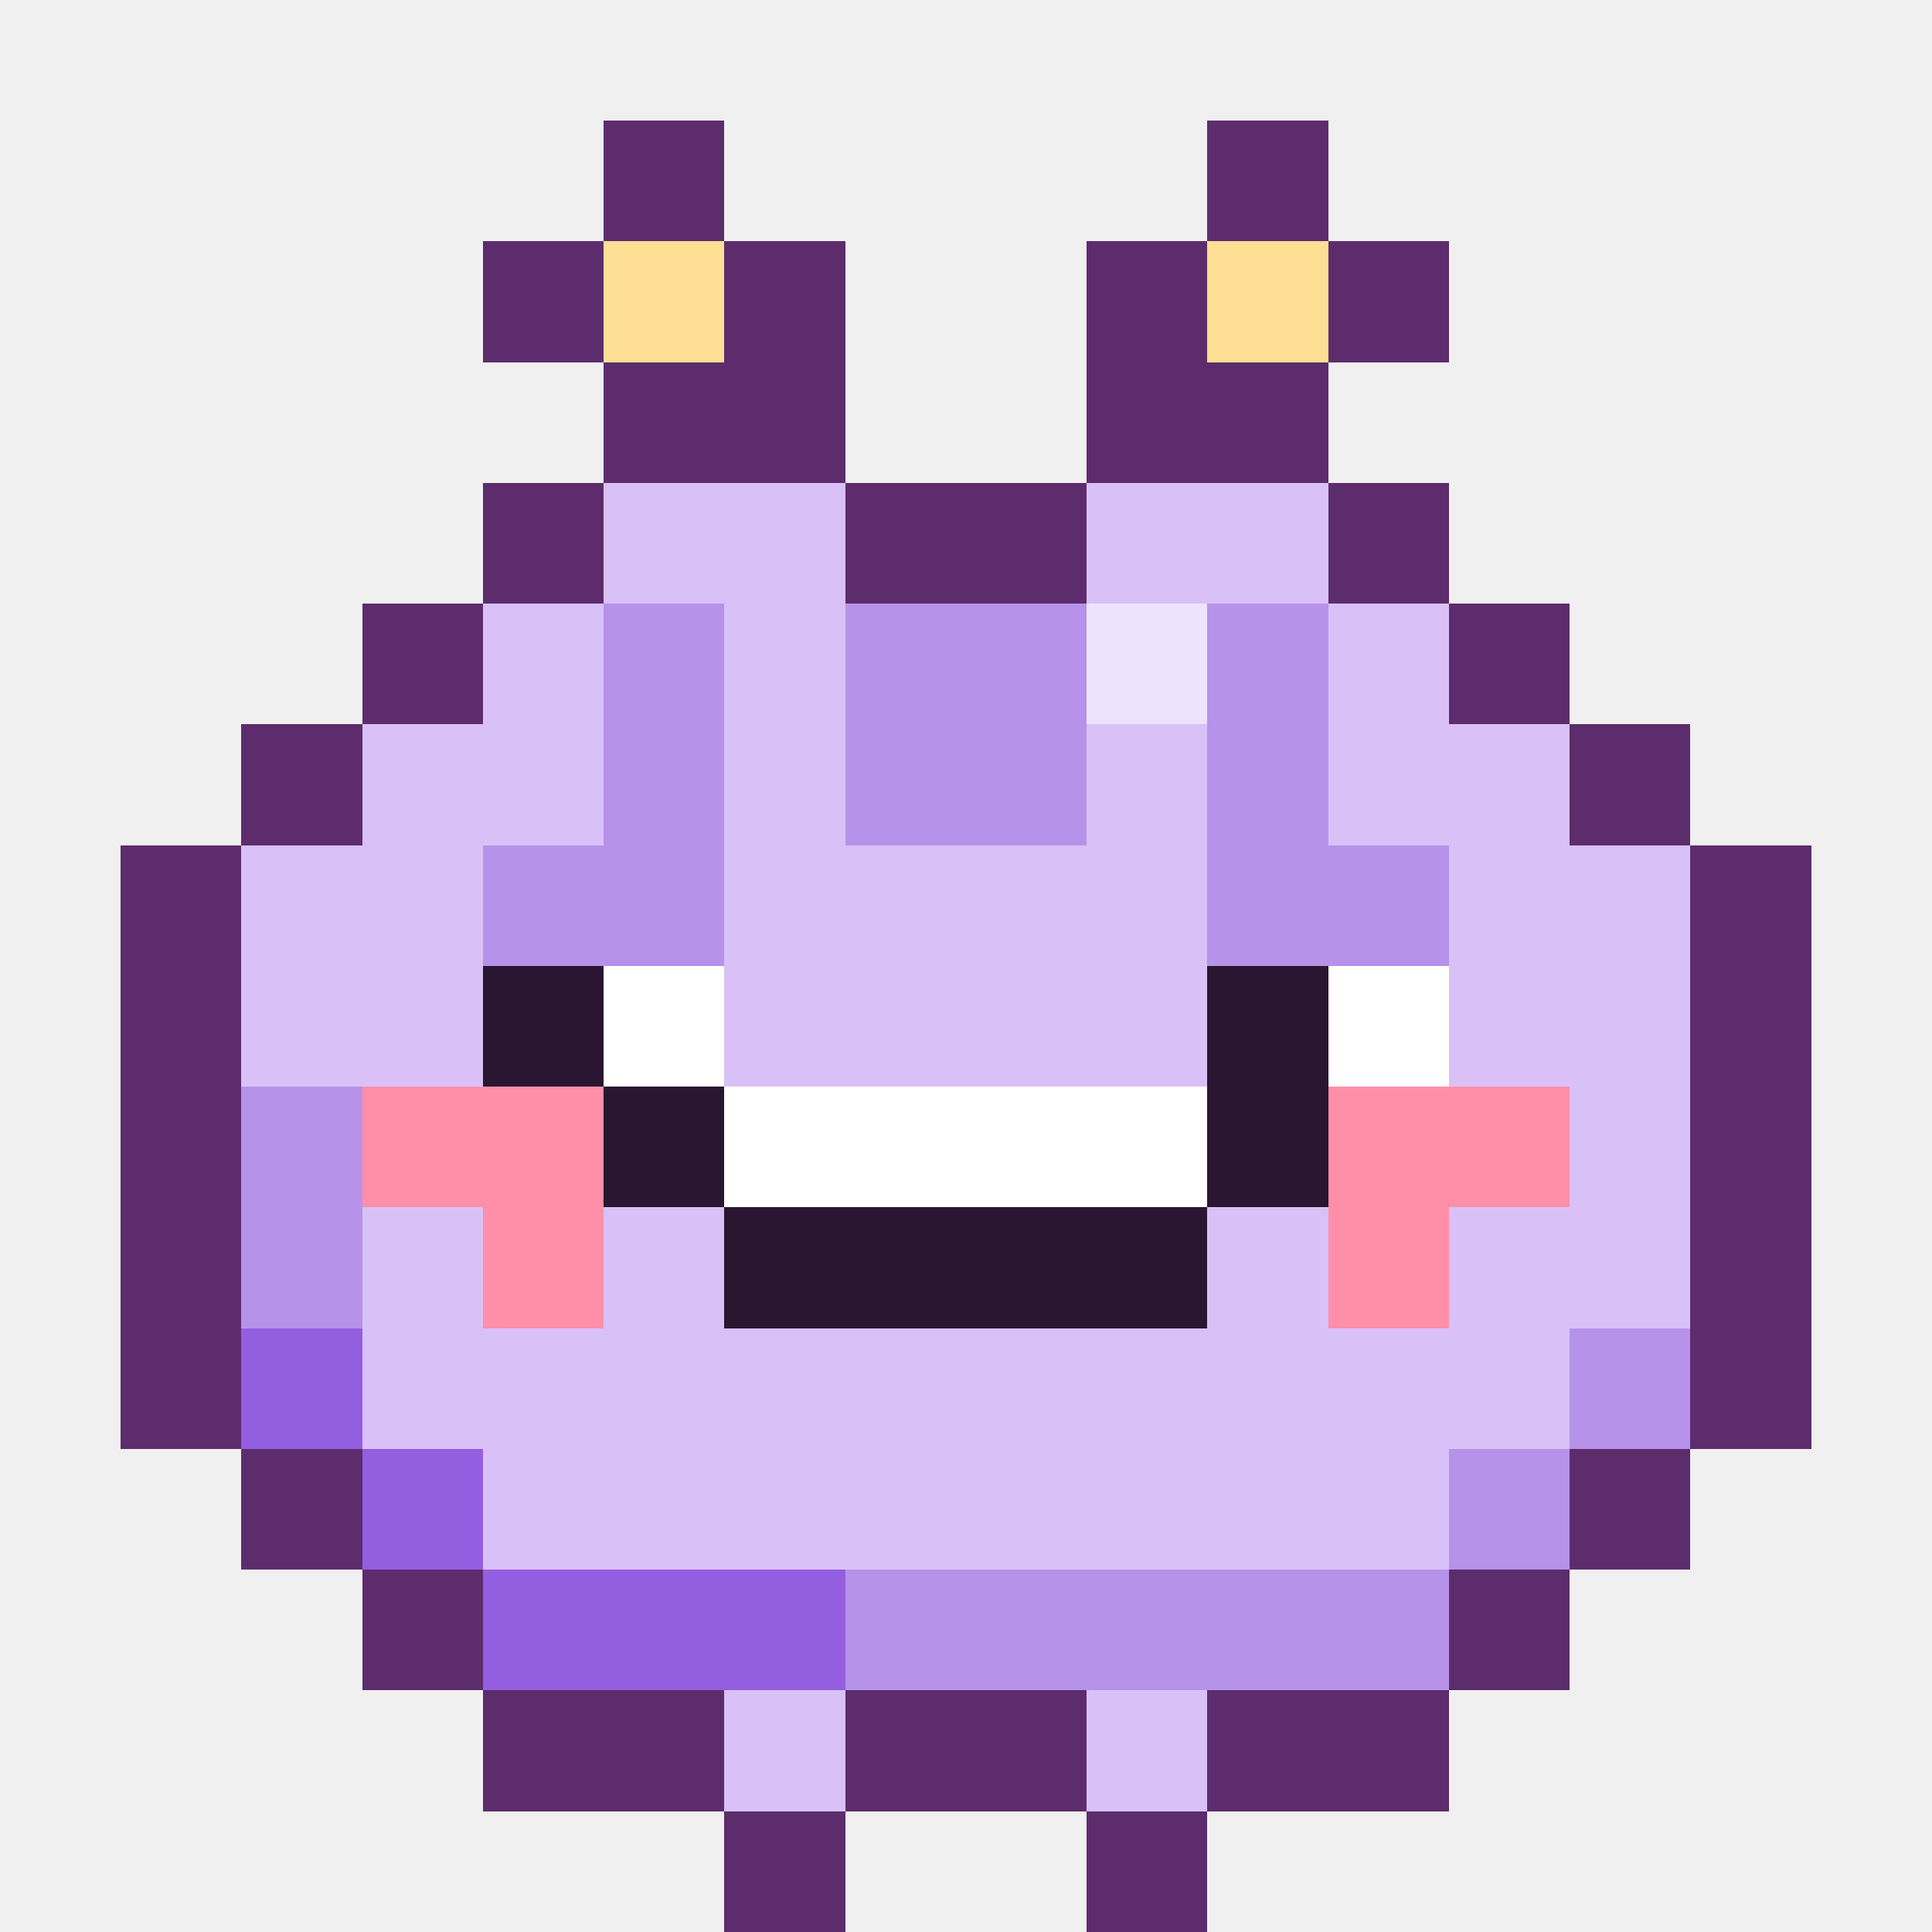
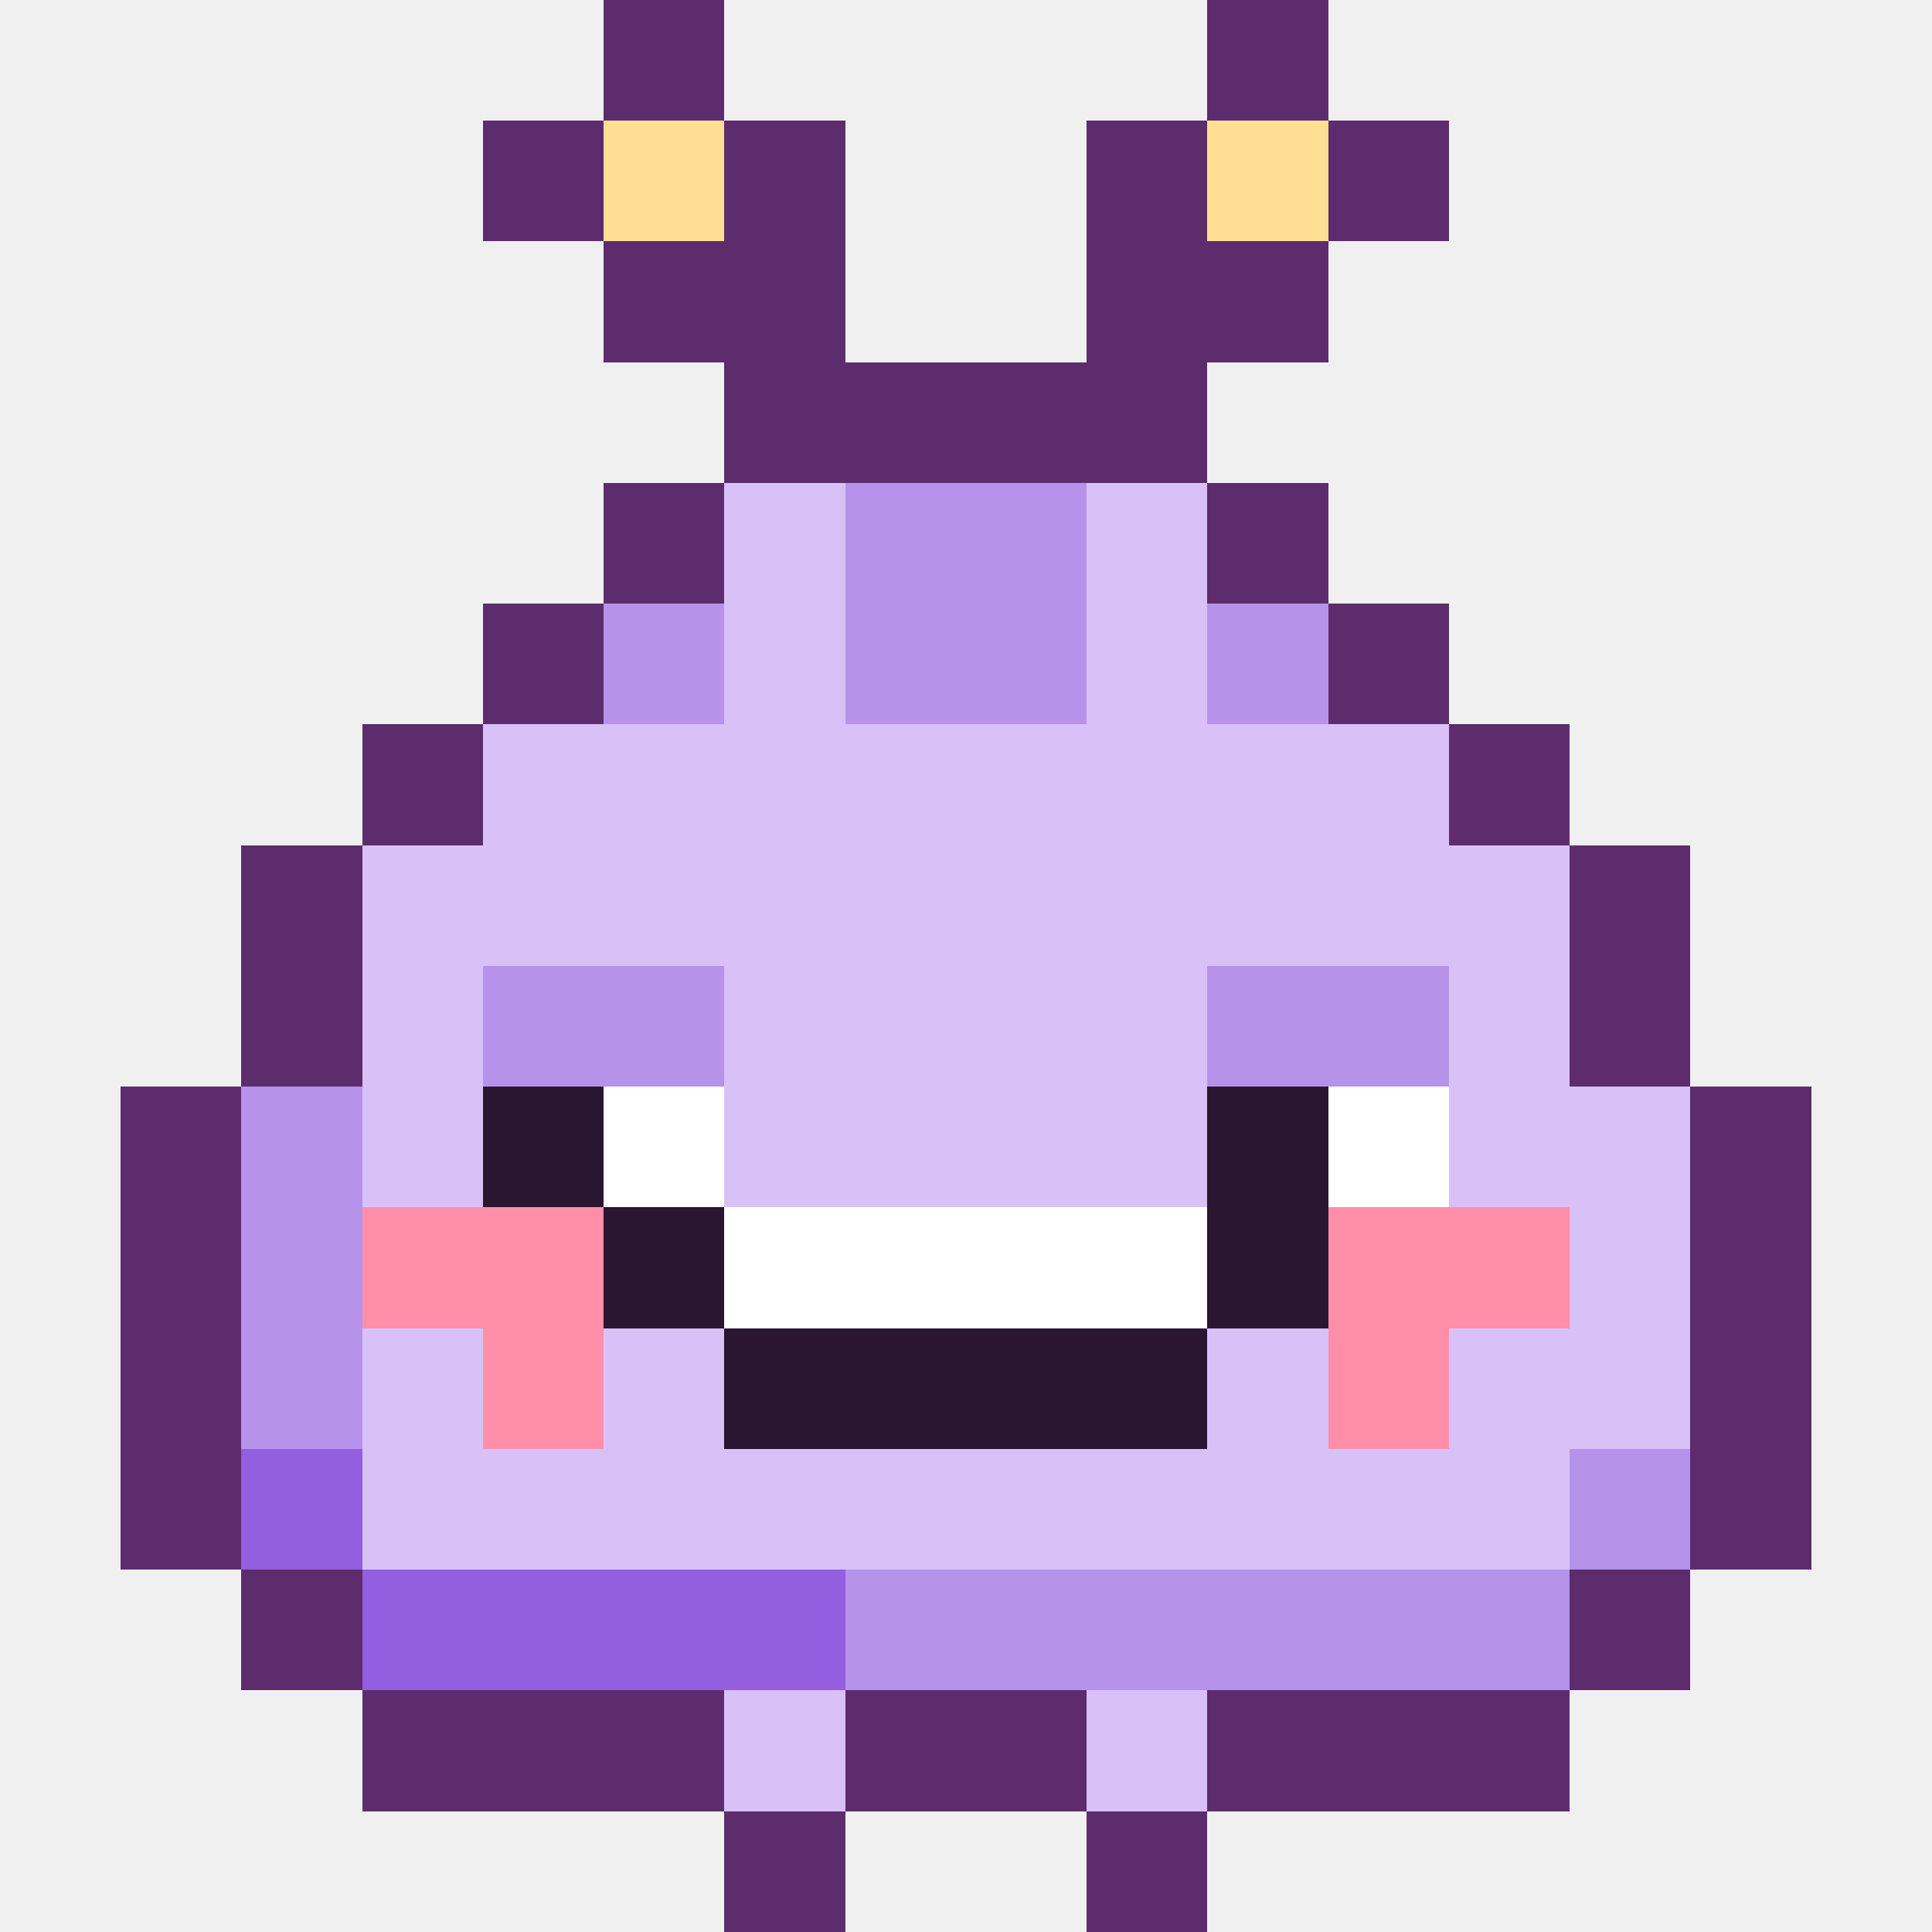
<svg xmlns="http://www.w3.org/2000/svg" width="256" height="256" viewBox="0 0 256 256" shape-rendering="crispEdges" role="presentation" aria-hidden="true">
  <g>
-     <rect x="80" y="16" width="16" height="16" fill="#5D2C6D" />
-     <rect x="160" y="16" width="16" height="16" fill="#5D2C6D" />
-     <rect x="64" y="32" width="16" height="16" fill="#5D2C6D" />
-     <rect x="80" y="32" width="16" height="16" fill="#FFDF94" />
-     <rect x="96" y="32" width="16" height="16" fill="#5D2C6D" />
-     <rect x="144" y="32" width="16" height="16" fill="#5D2C6D" />
-     <rect x="160" y="32" width="16" height="16" fill="#FFDF94" />
-     <rect x="176" y="32" width="16" height="16" fill="#5D2C6D" />
-     <rect x="80" y="48" width="32" height="16" fill="#5D2C6D" />
-     <rect x="144" y="48" width="32" height="16" fill="#5D2C6D" />
-     <rect x="64" y="64" width="16" height="16" fill="#5D2C6D" />
-     <rect x="80" y="64" width="32" height="16" fill="#D9C1F8" />
-     <rect x="112" y="64" width="32" height="16" fill="#5D2C6D" />
-     <rect x="144" y="64" width="32" height="16" fill="#D9C1F8" />
-     <rect x="176" y="64" width="16" height="16" fill="#5D2C6D" />
-     <rect x="48" y="80" width="16" height="16" fill="#5D2C6D" />
-     <rect x="64" y="80" width="16" height="16" fill="#D9C1F8" />
+     <rect x="80" y="0" width="16" height="16" fill="#5D2C6D" />
+     <rect x="160" y="0" width="16" height="16" fill="#5D2C6D" />
+     <rect x="64" y="16" width="16" height="16" fill="#5D2C6D" />
+     <rect x="80" y="16" width="16" height="16" fill="#FFDF94" />
+     <rect x="96" y="16" width="16" height="16" fill="#5D2C6D" />
+     <rect x="144" y="16" width="16" height="16" fill="#5D2C6D" />
+     <rect x="160" y="16" width="16" height="16" fill="#FFDF94" />
+     <rect x="176" y="16" width="16" height="16" fill="#5D2C6D" />
+     <rect x="80" y="32" width="32" height="16" fill="#5D2C6D" />
+     <rect x="144" y="32" width="32" height="16" fill="#5D2C6D" />
+     <rect x="96" y="48" width="64" height="16" fill="#5D2C6D" />
+     <rect x="80" y="64" width="16" height="16" fill="#5D2C6D" />
+     <rect x="96" y="64" width="16" height="16" fill="#D9C1F8" />
+     <rect x="112" y="64" width="32" height="16" fill="#B792EA" />
+     <rect x="144" y="64" width="16" height="16" fill="#D9C1F8" />
+     <rect x="160" y="64" width="16" height="16" fill="#5D2C6D" />
+     <rect x="64" y="80" width="16" height="16" fill="#5D2C6D" />
    <rect x="80" y="80" width="16" height="16" fill="#B792EA" />
    <rect x="96" y="80" width="16" height="16" fill="#D9C1F8" />
    <rect x="112" y="80" width="32" height="16" fill="#B792EA" />
-     <rect x="144" y="80" width="16" height="16" fill="#EEE3FC" />
+     <rect x="144" y="80" width="16" height="16" fill="#D9C1F8" />
    <rect x="160" y="80" width="16" height="16" fill="#B792EA" />
-     <rect x="176" y="80" width="16" height="16" fill="#D9C1F8" />
-     <rect x="192" y="80" width="16" height="16" fill="#5D2C6D" />
-     <rect x="32" y="96" width="16" height="16" fill="#5D2C6D" />
-     <rect x="48" y="96" width="32" height="16" fill="#D9C1F8" />
-     <rect x="80" y="96" width="16" height="16" fill="#B792EA" />
-     <rect x="96" y="96" width="16" height="16" fill="#D9C1F8" />
-     <rect x="112" y="96" width="32" height="16" fill="#B792EA" />
-     <rect x="144" y="96" width="16" height="16" fill="#D9C1F8" />
-     <rect x="160" y="96" width="16" height="16" fill="#B792EA" />
-     <rect x="176" y="96" width="32" height="16" fill="#D9C1F8" />
-     <rect x="208" y="96" width="16" height="16" fill="#5D2C6D" />
-     <rect x="16" y="112" width="16" height="16" fill="#5D2C6D" />
-     <rect x="32" y="112" width="32" height="16" fill="#D9C1F8" />
-     <rect x="64" y="112" width="32" height="16" fill="#B792EA" />
-     <rect x="96" y="112" width="64" height="16" fill="#D9C1F8" />
-     <rect x="160" y="112" width="32" height="16" fill="#B792EA" />
-     <rect x="192" y="112" width="32" height="16" fill="#D9C1F8" />
-     <rect x="224" y="112" width="16" height="16" fill="#5D2C6D" />
-     <rect x="16" y="128" width="16" height="16" fill="#5D2C6D" />
-     <rect x="32" y="128" width="32" height="16" fill="#D9C1F8" />
-     <rect x="64" y="128" width="16" height="16" fill="#2A1631" />
-     <rect x="80" y="128" width="16" height="16" fill="#FFFFFF" />
+     <rect x="176" y="80" width="16" height="16" fill="#5D2C6D" />
+     <rect x="48" y="96" width="16" height="16" fill="#5D2C6D" />
+     <rect x="64" y="96" width="128" height="16" fill="#D9C1F8" />
+     <rect x="192" y="96" width="16" height="16" fill="#5D2C6D" />
+     <rect x="32" y="112" width="16" height="16" fill="#5D2C6D" />
+     <rect x="48" y="112" width="160" height="16" fill="#D9C1F8" />
+     <rect x="208" y="112" width="16" height="16" fill="#5D2C6D" />
+     <rect x="32" y="128" width="16" height="16" fill="#5D2C6D" />
+     <rect x="48" y="128" width="16" height="16" fill="#D9C1F8" />
+     <rect x="64" y="128" width="32" height="16" fill="#B792EA" />
    <rect x="96" y="128" width="64" height="16" fill="#D9C1F8" />
-     <rect x="160" y="128" width="16" height="16" fill="#2A1631" />
-     <rect x="176" y="128" width="16" height="16" fill="#FFFFFF" />
-     <rect x="192" y="128" width="32" height="16" fill="#D9C1F8" />
-     <rect x="224" y="128" width="16" height="16" fill="#5D2C6D" />
+     <rect x="160" y="128" width="32" height="16" fill="#B792EA" />
+     <rect x="192" y="128" width="16" height="16" fill="#D9C1F8" />
+     <rect x="208" y="128" width="16" height="16" fill="#5D2C6D" />
    <rect x="16" y="144" width="16" height="16" fill="#5D2C6D" />
    <rect x="32" y="144" width="16" height="16" fill="#B792EA" />
-     <rect x="48" y="144" width="32" height="16" fill="#FF8FA8" />
-     <rect x="80" y="144" width="16" height="16" fill="#2A1631" />
-     <rect x="96" y="144" width="64" height="16" fill="#FFFFFF" />
+     <rect x="48" y="144" width="16" height="16" fill="#D9C1F8" />
+     <rect x="64" y="144" width="16" height="16" fill="#2A1631" />
+     <rect x="80" y="144" width="16" height="16" fill="#FFFFFF" />
+     <rect x="96" y="144" width="64" height="16" fill="#D9C1F8" />
    <rect x="160" y="144" width="16" height="16" fill="#2A1631" />
-     <rect x="176" y="144" width="32" height="16" fill="#FF8FA8" />
-     <rect x="208" y="144" width="16" height="16" fill="#D9C1F8" />
+     <rect x="176" y="144" width="16" height="16" fill="#FFFFFF" />
+     <rect x="192" y="144" width="32" height="16" fill="#D9C1F8" />
    <rect x="224" y="144" width="16" height="16" fill="#5D2C6D" />
    <rect x="16" y="160" width="16" height="16" fill="#5D2C6D" />
    <rect x="32" y="160" width="16" height="16" fill="#B792EA" />
-     <rect x="48" y="160" width="16" height="16" fill="#D9C1F8" />
-     <rect x="64" y="160" width="16" height="16" fill="#FF8FA8" />
-     <rect x="80" y="160" width="16" height="16" fill="#D9C1F8" />
-     <rect x="96" y="160" width="64" height="16" fill="#2A1631" />
-     <rect x="160" y="160" width="16" height="16" fill="#D9C1F8" />
-     <rect x="176" y="160" width="16" height="16" fill="#FF8FA8" />
-     <rect x="192" y="160" width="32" height="16" fill="#D9C1F8" />
+     <rect x="48" y="160" width="32" height="16" fill="#FF8FA8" />
+     <rect x="80" y="160" width="16" height="16" fill="#2A1631" />
+     <rect x="96" y="160" width="64" height="16" fill="#FFFFFF" />
+     <rect x="160" y="160" width="16" height="16" fill="#2A1631" />
+     <rect x="176" y="160" width="32" height="16" fill="#FF8FA8" />
+     <rect x="208" y="160" width="16" height="16" fill="#D9C1F8" />
    <rect x="224" y="160" width="16" height="16" fill="#5D2C6D" />
    <rect x="16" y="176" width="16" height="16" fill="#5D2C6D" />
-     <rect x="32" y="176" width="16" height="16" fill="#945EE0" />
-     <rect x="48" y="176" width="160" height="16" fill="#D9C1F8" />
-     <rect x="208" y="176" width="16" height="16" fill="#B792EA" />
+     <rect x="32" y="176" width="16" height="16" fill="#B792EA" />
+     <rect x="48" y="176" width="16" height="16" fill="#D9C1F8" />
+     <rect x="64" y="176" width="16" height="16" fill="#FF8FA8" />
+     <rect x="80" y="176" width="16" height="16" fill="#D9C1F8" />
+     <rect x="96" y="176" width="64" height="16" fill="#2A1631" />
+     <rect x="160" y="176" width="16" height="16" fill="#D9C1F8" />
+     <rect x="176" y="176" width="16" height="16" fill="#FF8FA8" />
+     <rect x="192" y="176" width="32" height="16" fill="#D9C1F8" />
    <rect x="224" y="176" width="16" height="16" fill="#5D2C6D" />
-     <rect x="32" y="192" width="16" height="16" fill="#5D2C6D" />
-     <rect x="48" y="192" width="16" height="16" fill="#945EE0" />
-     <rect x="64" y="192" width="128" height="16" fill="#D9C1F8" />
-     <rect x="192" y="192" width="16" height="16" fill="#B792EA" />
-     <rect x="208" y="192" width="16" height="16" fill="#5D2C6D" />
-     <rect x="48" y="208" width="16" height="16" fill="#5D2C6D" />
-     <rect x="64" y="208" width="48" height="16" fill="#945EE0" />
-     <rect x="112" y="208" width="80" height="16" fill="#B792EA" />
-     <rect x="192" y="208" width="16" height="16" fill="#5D2C6D" />
-     <rect x="64" y="224" width="32" height="16" fill="#5D2C6D" />
+     <rect x="16" y="192" width="16" height="16" fill="#5D2C6D" />
+     <rect x="32" y="192" width="16" height="16" fill="#945EE0" />
+     <rect x="48" y="192" width="160" height="16" fill="#D9C1F8" />
+     <rect x="208" y="192" width="16" height="16" fill="#B792EA" />
+     <rect x="224" y="192" width="16" height="16" fill="#5D2C6D" />
+     <rect x="32" y="208" width="16" height="16" fill="#5D2C6D" />
+     <rect x="48" y="208" width="64" height="16" fill="#945EE0" />
+     <rect x="112" y="208" width="96" height="16" fill="#B792EA" />
+     <rect x="208" y="208" width="16" height="16" fill="#5D2C6D" />
+     <rect x="48" y="224" width="48" height="16" fill="#5D2C6D" />
    <rect x="96" y="224" width="16" height="16" fill="#D9C1F8" />
    <rect x="112" y="224" width="32" height="16" fill="#5D2C6D" />
    <rect x="144" y="224" width="16" height="16" fill="#D9C1F8" />
-     <rect x="160" y="224" width="32" height="16" fill="#5D2C6D" />
+     <rect x="160" y="224" width="48" height="16" fill="#5D2C6D" />
    <rect x="96" y="240" width="16" height="16" fill="#5D2C6D" />
    <rect x="144" y="240" width="16" height="16" fill="#5D2C6D" />
  </g>
</svg>
